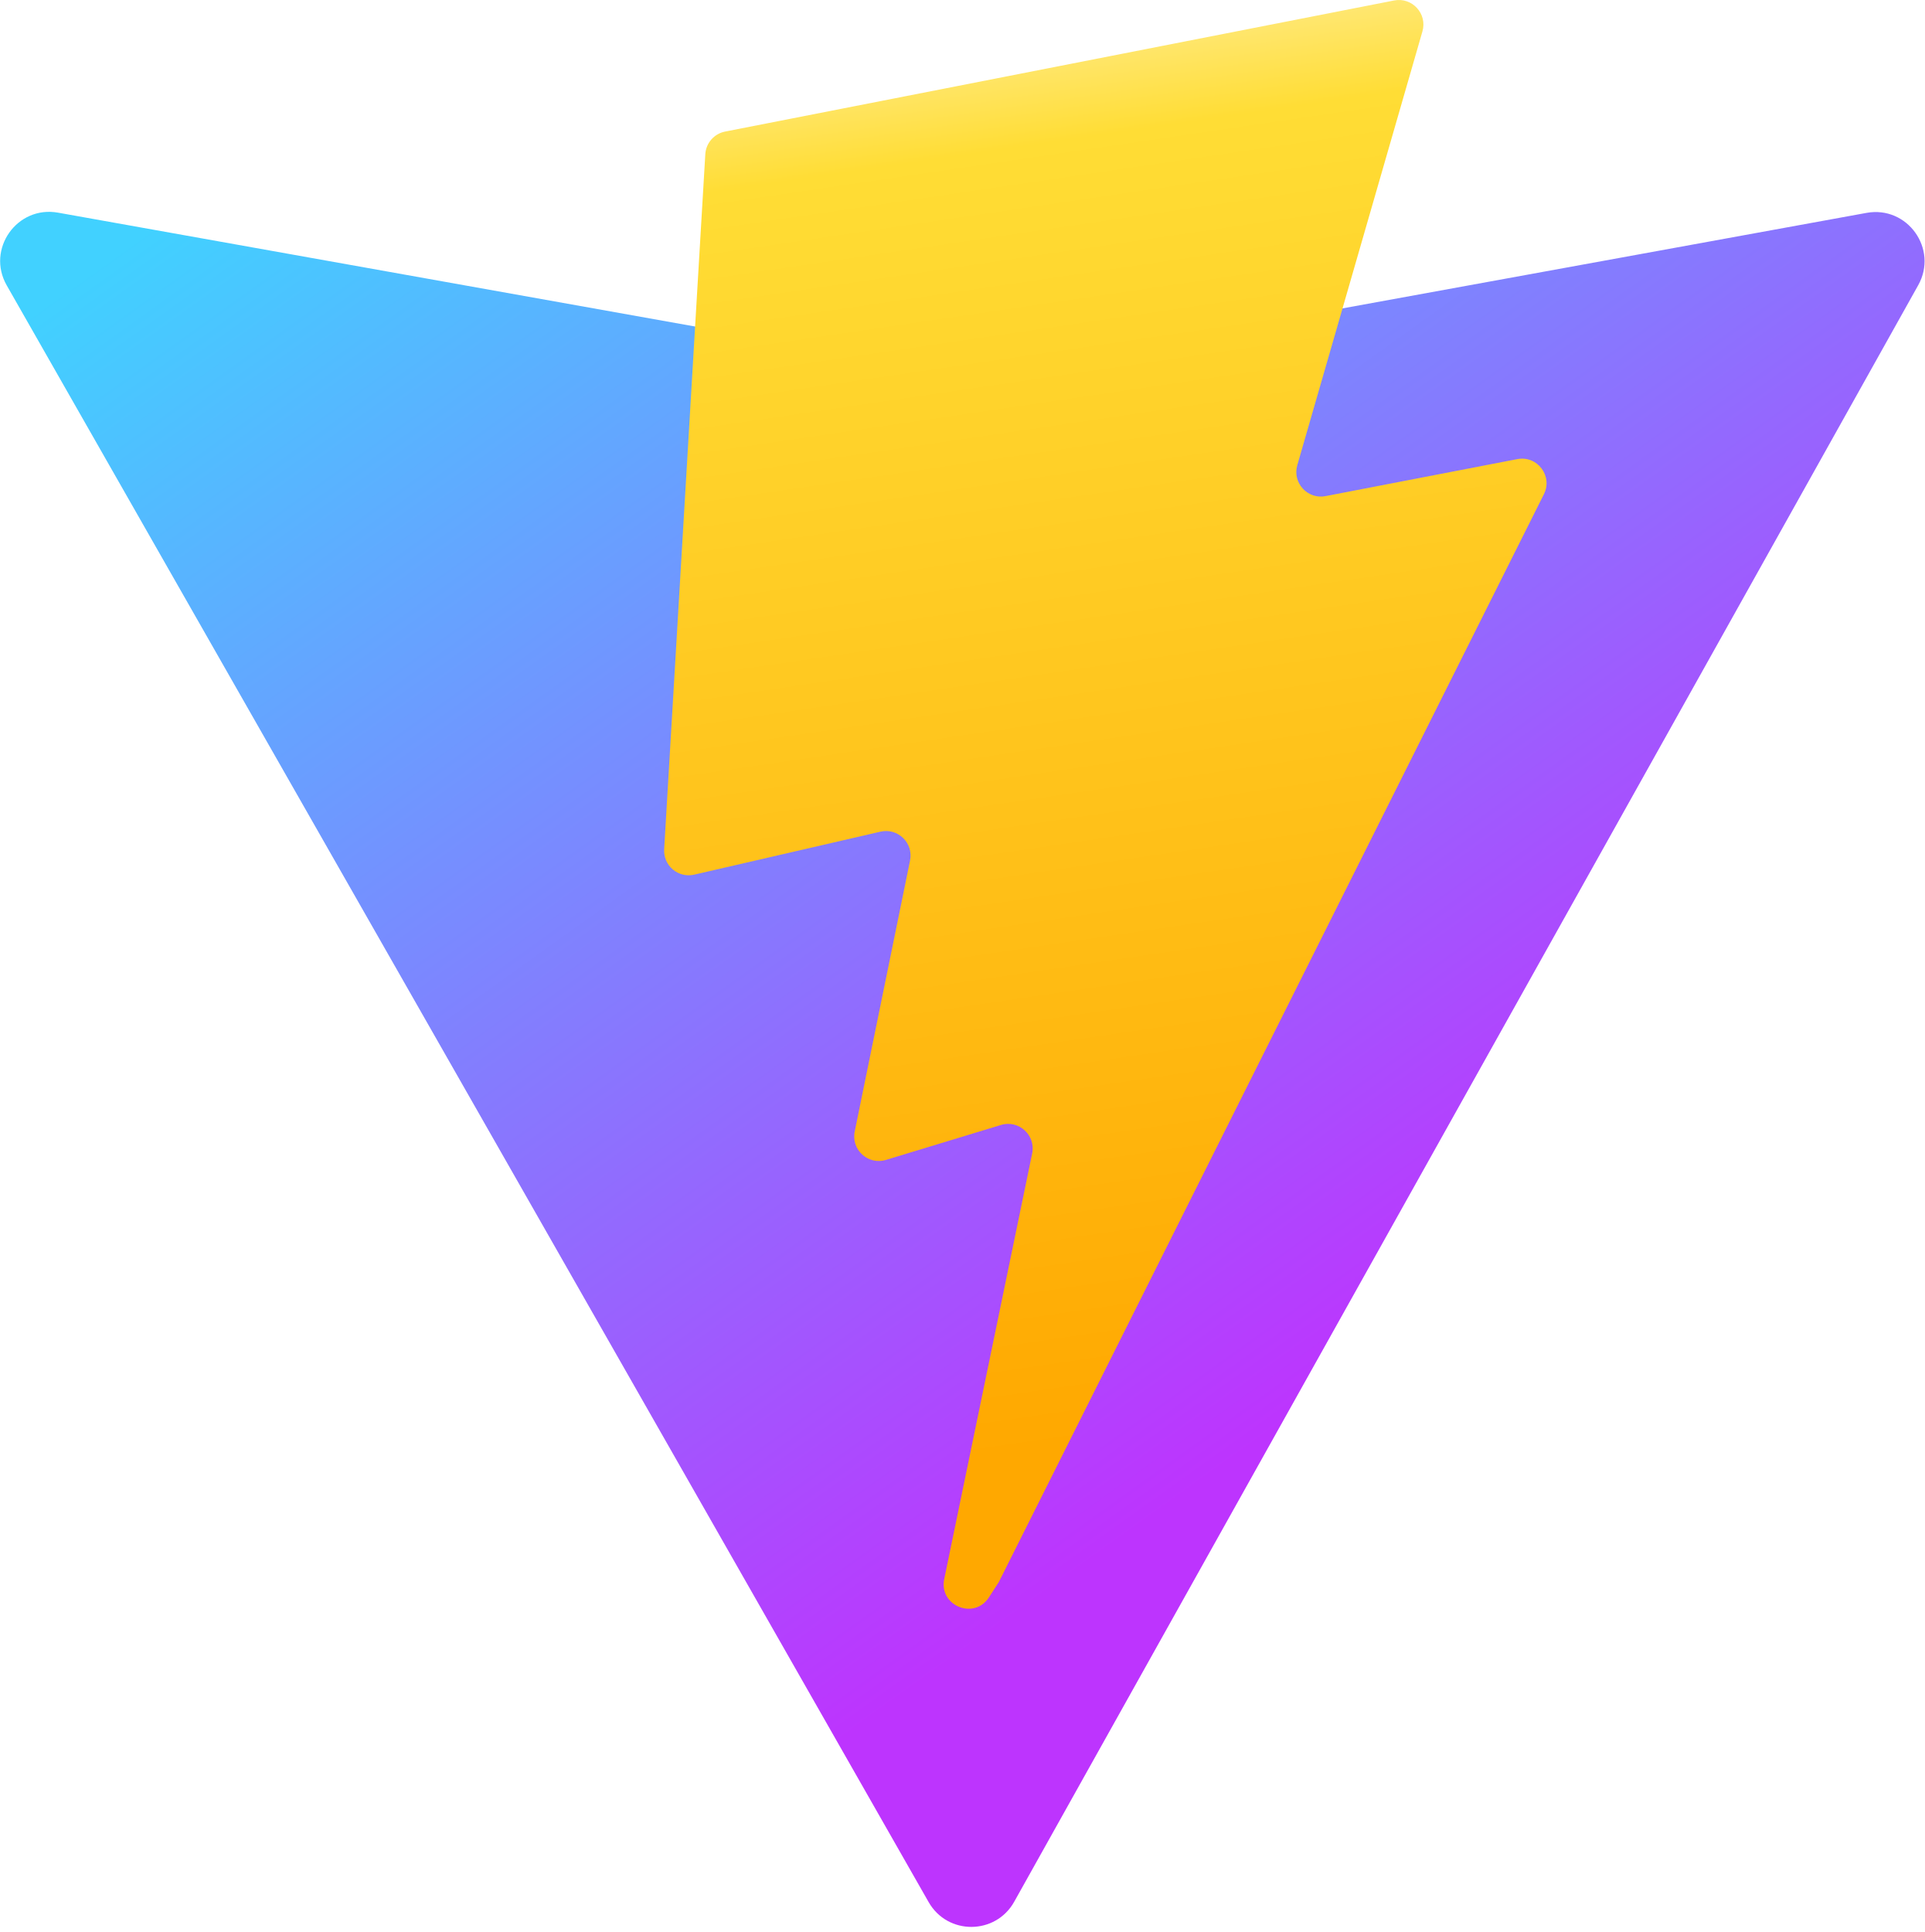
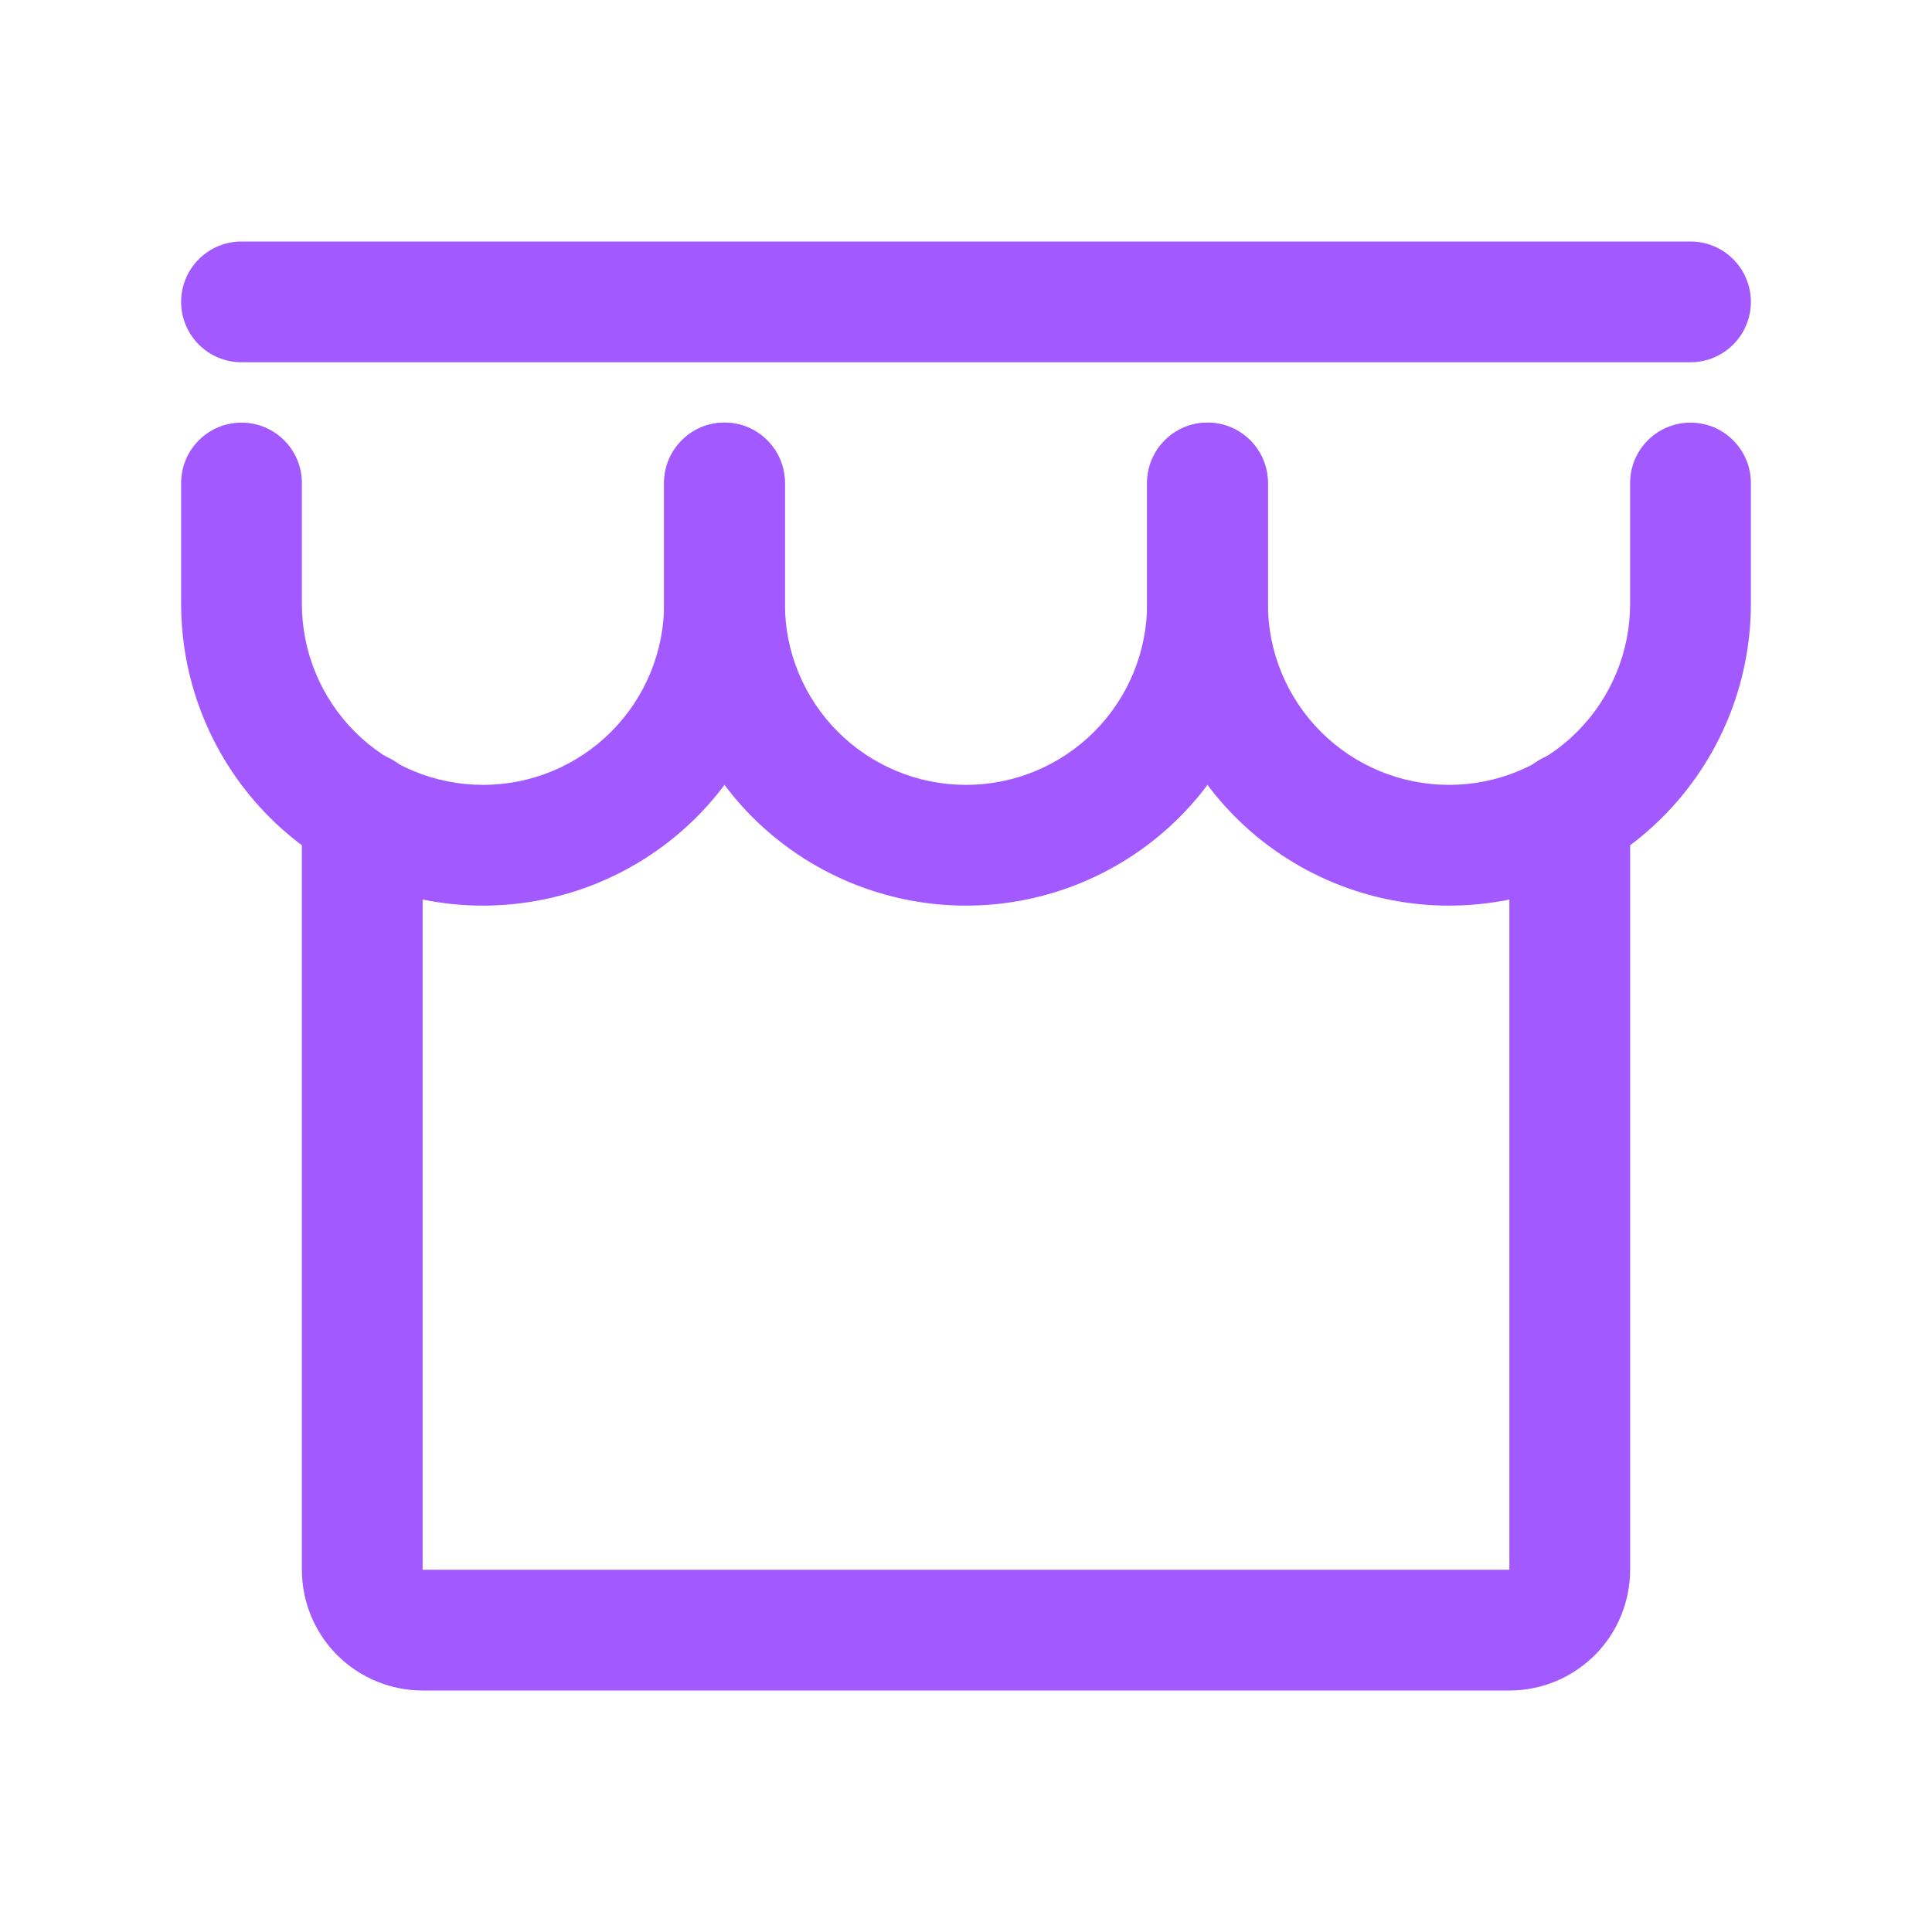
- <svg xmlns="http://www.w3.org/2000/svg" aria-hidden="true" role="img" class="iconify iconify--logos" width="31.88" height="32" preserveAspectRatio="xMidYMid meet" viewBox="0 0 256 257">
-   <defs>
-     <linearGradient id="IconifyId1813088fe1fbc01fb466" x1="-.828%" x2="57.636%" y1="7.652%" y2="78.411%">
-       <stop offset="0%" stop-color="#41D1FF" />
-       <stop offset="100%" stop-color="#BD34FE" />
-     </linearGradient>
-     <linearGradient id="IconifyId1813088fe1fbc01fb467" x1="43.376%" x2="50.316%" y1="2.242%" y2="89.03%">
-       <stop offset="0%" stop-color="#FFEA83" />
-       <stop offset="8.333%" stop-color="#FFDD35" />
-       <stop offset="100%" stop-color="#FFA800" />
-     </linearGradient>
-   </defs>
-   <path fill="url(#IconifyId1813088fe1fbc01fb466)" d="M255.153 37.938L134.897 252.976c-2.483 4.44-8.862 4.466-11.382.048L.875 37.958c-2.746-4.814 1.371-10.646 6.827-9.67l120.385 21.517a6.537 6.537 0 0 0 2.322-.004l117.867-21.483c5.438-.991 9.574 4.796 6.877 9.62Z" />
-   <path fill="url(#IconifyId1813088fe1fbc01fb467)" d="M185.432.063L96.44 17.501a3.268 3.268 0 0 0-2.634 3.014l-5.474 92.456a3.268 3.268 0 0 0 3.997 3.378l24.777-5.718c2.318-.535 4.413 1.507 3.936 3.838l-7.361 36.047c-.495 2.426 1.782 4.5 4.151 3.78l15.304-4.649c2.372-.72 4.652 1.36 4.15 3.788l-11.698 56.621c-.732 3.542 3.979 5.473 5.943 2.437l1.313-2.028l72.516-144.72c1.215-2.423-.88-5.186-3.54-4.672l-25.505 4.922c-2.396.462-4.435-1.77-3.759-4.114l16.646-57.705c.677-2.35-1.37-4.583-3.769-4.113Z" />
+ <svg xmlns="http://www.w3.org/2000/svg" width="32" height="32" viewBox="0 0 24 24" fill="none">
+   <path fill-rule="evenodd" clip-rule="evenodd" d="M4.5 9.338C4.914 9.338 5.25 9.674 5.25 10.088V19.5H18.75V10.088C18.75 9.674 19.086 9.338 19.5 9.338C19.914 9.338 20.25 9.674 20.25 10.088V19.5C20.25 19.898 20.092 20.28 19.811 20.561C19.529 20.842 19.148 21 18.75 21H5.25C4.852 21 4.471 20.842 4.189 20.561C3.908 20.28 3.75 19.898 3.75 19.5V10.088C3.75 9.674 4.086 9.338 4.5 9.338Z" fill="#A259FF" />
+   <path fill-rule="evenodd" clip-rule="evenodd" d="M2.25 3.75C2.25 3.336 2.586 3 3 3H21C21.414 3 21.75 3.336 21.75 3.75C21.75 4.164 21.414 4.5 21 4.5H3C2.586 4.5 2.25 4.164 2.25 3.75Z" fill="#A259FF" />
+   <path fill-rule="evenodd" clip-rule="evenodd" d="M3 5.25C3.414 5.25 3.75 5.586 3.75 6V7.5C3.75 8.097 3.987 8.669 4.409 9.091C4.831 9.513 5.403 9.75 6 9.75C6.597 9.75 7.169 9.513 7.591 9.091C8.013 8.669 8.25 8.097 8.25 7.5V6C8.25 5.586 8.586 5.25 9 5.25C9.414 5.25 9.75 5.586 9.75 6V7.5C9.75 8.495 9.355 9.448 8.652 10.152C7.948 10.855 6.995 11.25 6 11.25C5.005 11.25 4.052 10.855 3.348 10.152C2.645 9.448 2.25 8.495 2.25 7.5V6C2.25 5.586 2.586 5.25 3 5.25Z" fill="#A259FF" />
+   <path fill-rule="evenodd" clip-rule="evenodd" d="M9 5.25C9.414 5.25 9.75 5.586 9.75 6V7.5C9.75 8.097 9.987 8.669 10.409 9.091C10.831 9.513 11.403 9.75 12 9.75C12.597 9.75 13.169 9.513 13.591 9.091C14.013 8.669 14.25 8.097 14.25 7.5V6C14.25 5.586 14.586 5.25 15 5.25C15.414 5.25 15.75 5.586 15.75 6V7.5C15.75 8.495 15.355 9.448 14.652 10.152C13.948 10.855 12.995 11.25 12 11.25C11.005 11.25 10.052 10.855 9.348 10.152C8.645 9.448 8.25 8.495 8.25 7.5V6C8.25 5.586 8.586 5.25 9 5.25Z" fill="#A259FF" />
+   <path fill-rule="evenodd" clip-rule="evenodd" d="M15 5.25C15.414 5.25 15.75 5.586 15.75 6V7.5C15.75 8.097 15.987 8.669 16.409 9.091C16.831 9.513 17.403 9.75 18 9.75C18.597 9.75 19.169 9.513 19.591 9.091C20.013 8.669 20.25 8.097 20.25 7.5V6C20.25 5.586 20.586 5.25 21 5.25C21.414 5.25 21.75 5.586 21.75 6V7.5C21.75 8.495 21.355 9.448 20.652 10.152C19.948 10.855 18.995 11.25 18 11.25C17.005 11.25 16.052 10.855 15.348 10.152C14.645 9.448 14.25 8.495 14.25 7.5V6C14.25 5.586 14.586 5.25 15 5.25Z" fill="#A259FF" />
</svg>
